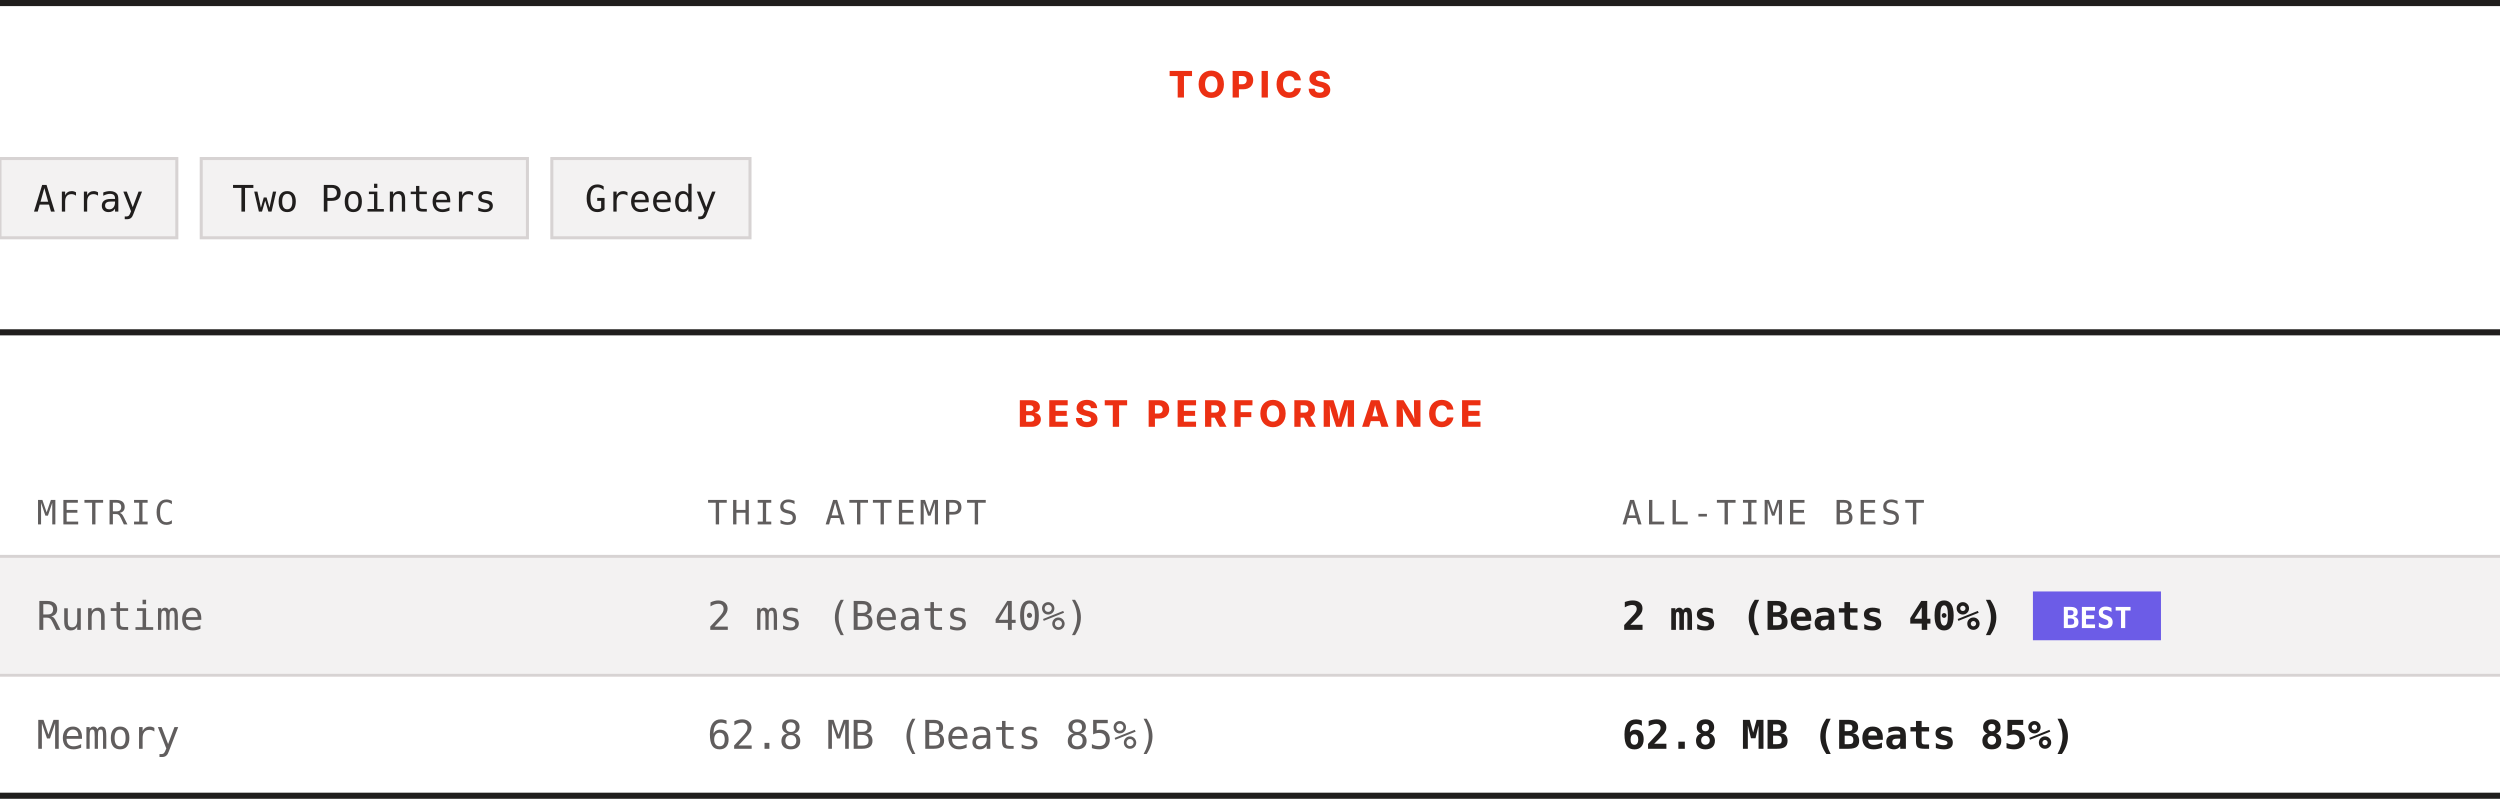
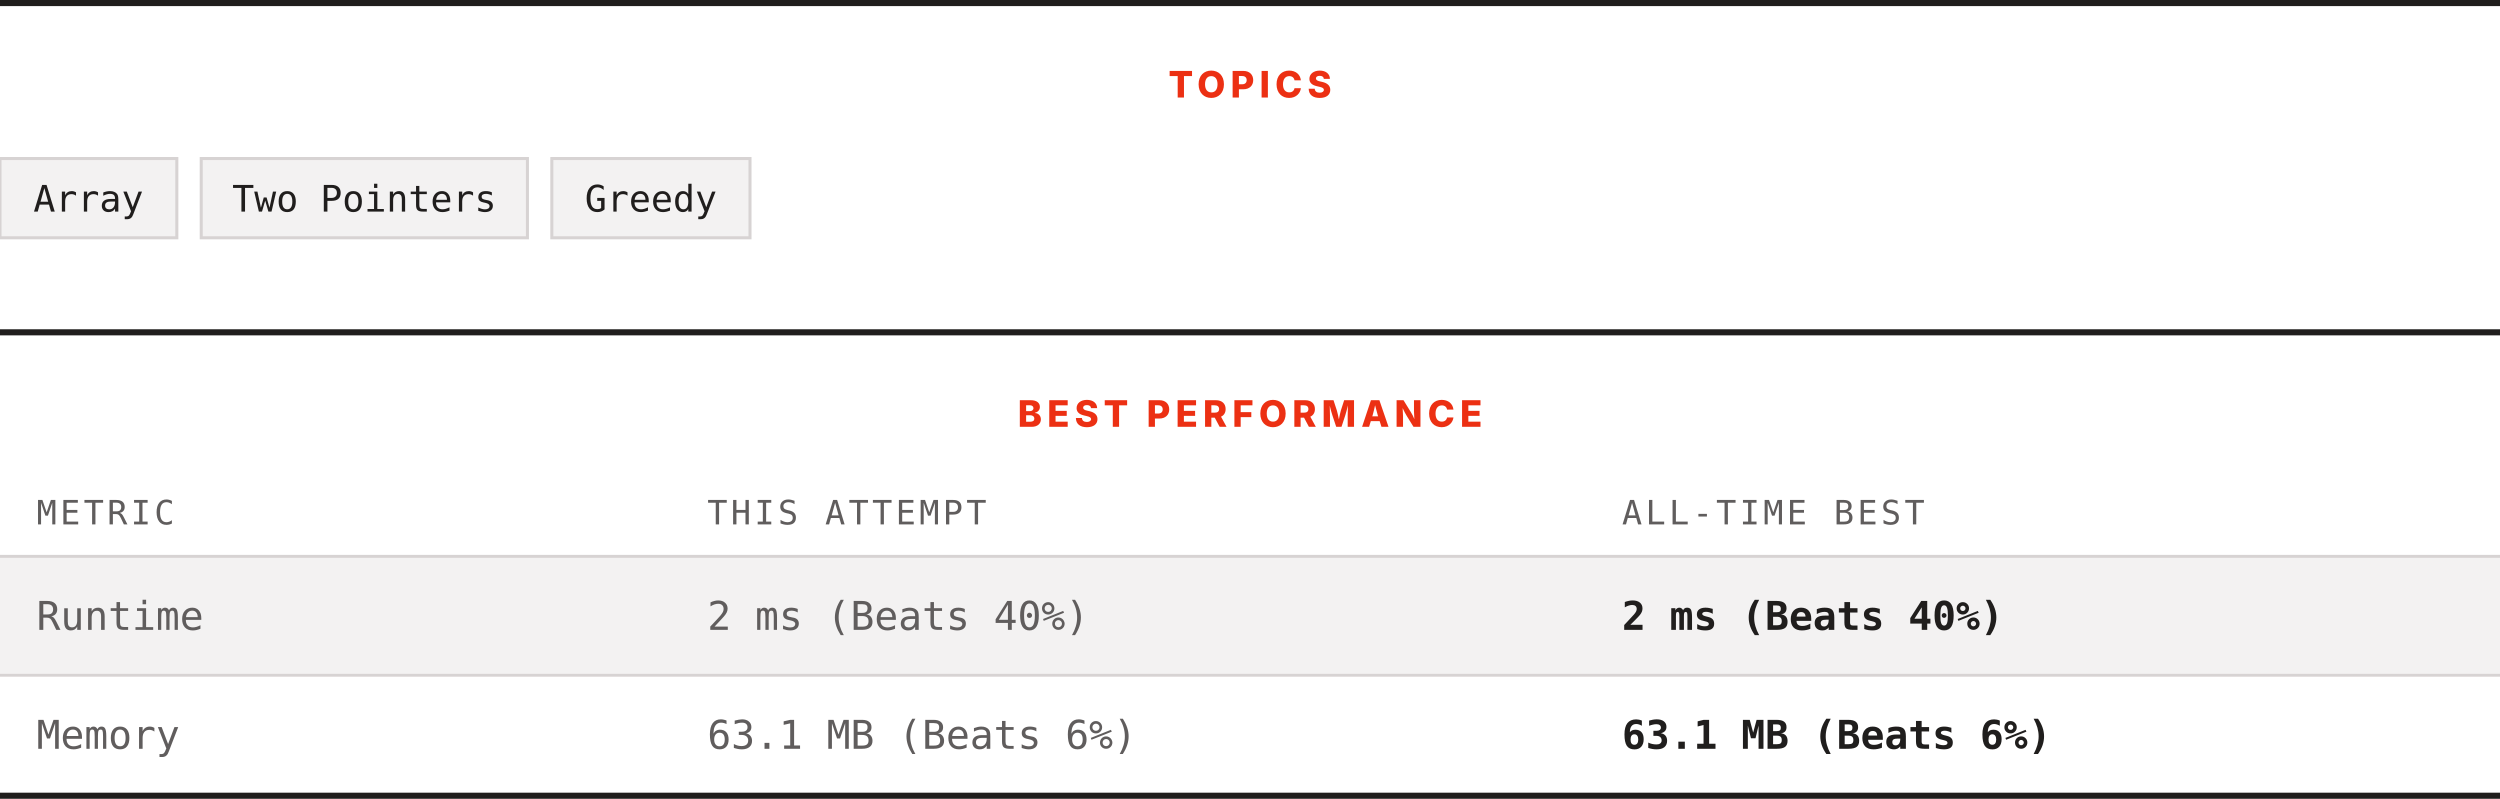
<svg xmlns="http://www.w3.org/2000/svg" width="820" height="262" viewBox="0 0 820 262" role="img" aria-label="Topics and best performance">
  <rect width="820" height="262" fill="#ffffff" />
  <rect x="0" y="0" width="820" height="2" fill="#201e1d" />
  <text x="410" y="32" text-anchor="middle" font-family="Archivo, system-ui, -apple-system, Segoe UI, sans-serif" font-size="12" font-weight="800" letter-spacing="1.68" fill="#ec3013">TOPICS</text>
  <rect x="0" y="52" width="58" height="26" fill="#f3f2f2" stroke="#d7d3d3" />
  <text x="29" y="69.4" text-anchor="middle" font-family="ui-monospace, SFMono-Regular, Menlo, Consolas, monospace" font-size="12" fill="#201e1d">Array</text>
  <rect x="66" y="52" width="107" height="26" fill="#f3f2f2" stroke="#d7d3d3" />
  <text x="119.5" y="69.4" text-anchor="middle" font-family="ui-monospace, SFMono-Regular, Menlo, Consolas, monospace" font-size="12" fill="#201e1d">Two Pointers</text>
  <rect x="181" y="52" width="65" height="26" fill="#f3f2f2" stroke="#d7d3d3" />
  <text x="213.5" y="69.4" text-anchor="middle" font-family="ui-monospace, SFMono-Regular, Menlo, Consolas, monospace" font-size="12" fill="#201e1d">Greedy</text>
  <rect x="0" y="108" width="820" height="2" fill="#201e1d" />
  <text x="410" y="140" text-anchor="middle" font-family="Archivo, system-ui, -apple-system, Segoe UI, sans-serif" font-size="12" font-weight="800" letter-spacing="1.68" fill="#ec3013">BEST PERFORMANCE</text>
  <text x="12" y="172" font-family="ui-monospace, SFMono-Regular, Menlo, Consolas, monospace" font-size="11" letter-spacing="1.1" fill="#605d5d">METRIC</text>
  <text x="232" y="172" font-family="ui-monospace, SFMono-Regular, Menlo, Consolas, monospace" font-size="11" letter-spacing="1.1" fill="#605d5d">THIS ATTEMPT</text>
  <text x="532" y="172" font-family="ui-monospace, SFMono-Regular, Menlo, Consolas, monospace" font-size="11" letter-spacing="1.1" fill="#605d5d">ALL-TIME BEST</text>
  <rect x="0" y="182" width="820" height="1" fill="#d7d3d3" />
  <rect x="0" y="183" width="820" height="38" fill="#f3f2f2" />
  <text x="12" y="206.6" font-family="ui-monospace, SFMono-Regular, Menlo, Consolas, monospace" font-size="13" fill="#605d5d">Runtime</text>
  <text x="232" y="206.6" font-family="ui-monospace, SFMono-Regular, Menlo, Consolas, monospace" font-size="13" fill="#605d5d">2 ms (Beats 40%)</text>
  <text x="532" y="206.6" font-family="ui-monospace, SFMono-Regular, Menlo, Consolas, monospace" font-size="13" font-weight="700" fill="#201e1d">2 ms (Beats 40%)</text>
-   <rect x="666.8" y="194" width="42" height="16" fill="#6c5ce7" />
-   <text x="687.8" y="206" text-anchor="middle" font-family="ui-monospace, SFMono-Regular, Menlo, Consolas, monospace" font-size="9.5" font-weight="700" fill="#ffffff">BEST</text>
  <rect x="0" y="221" width="820" height="1" fill="#d7d3d3" />
  <rect x="0" y="222" width="820" height="38" fill="#ffffff" />
  <text x="12" y="245.6" font-family="ui-monospace, SFMono-Regular, Menlo, Consolas, monospace" font-size="13" fill="#605d5d">Memory</text>
-   <text x="232" y="245.6" font-family="ui-monospace, SFMono-Regular, Menlo, Consolas, monospace" font-size="13" fill="#605d5d">62.8 MB (Beats 85%)</text>
-   <text x="532" y="245.6" font-family="ui-monospace, SFMono-Regular, Menlo, Consolas, monospace" font-size="13" font-weight="700" fill="#201e1d">62.8 MB (Beats 85%)</text>
+   <text x="232" y="245.6" font-family="ui-monospace, SFMono-Regular, Menlo, Consolas, monospace" font-size="13" fill="#605d5d">63.1 MB (Beats 6%)</text>
+   <text x="532" y="245.6" font-family="ui-monospace, SFMono-Regular, Menlo, Consolas, monospace" font-size="13" font-weight="700" fill="#201e1d">63.1 MB (Beats 6%)</text>
  <rect x="0" y="260" width="820" height="2" fill="#201e1d" />
</svg>
